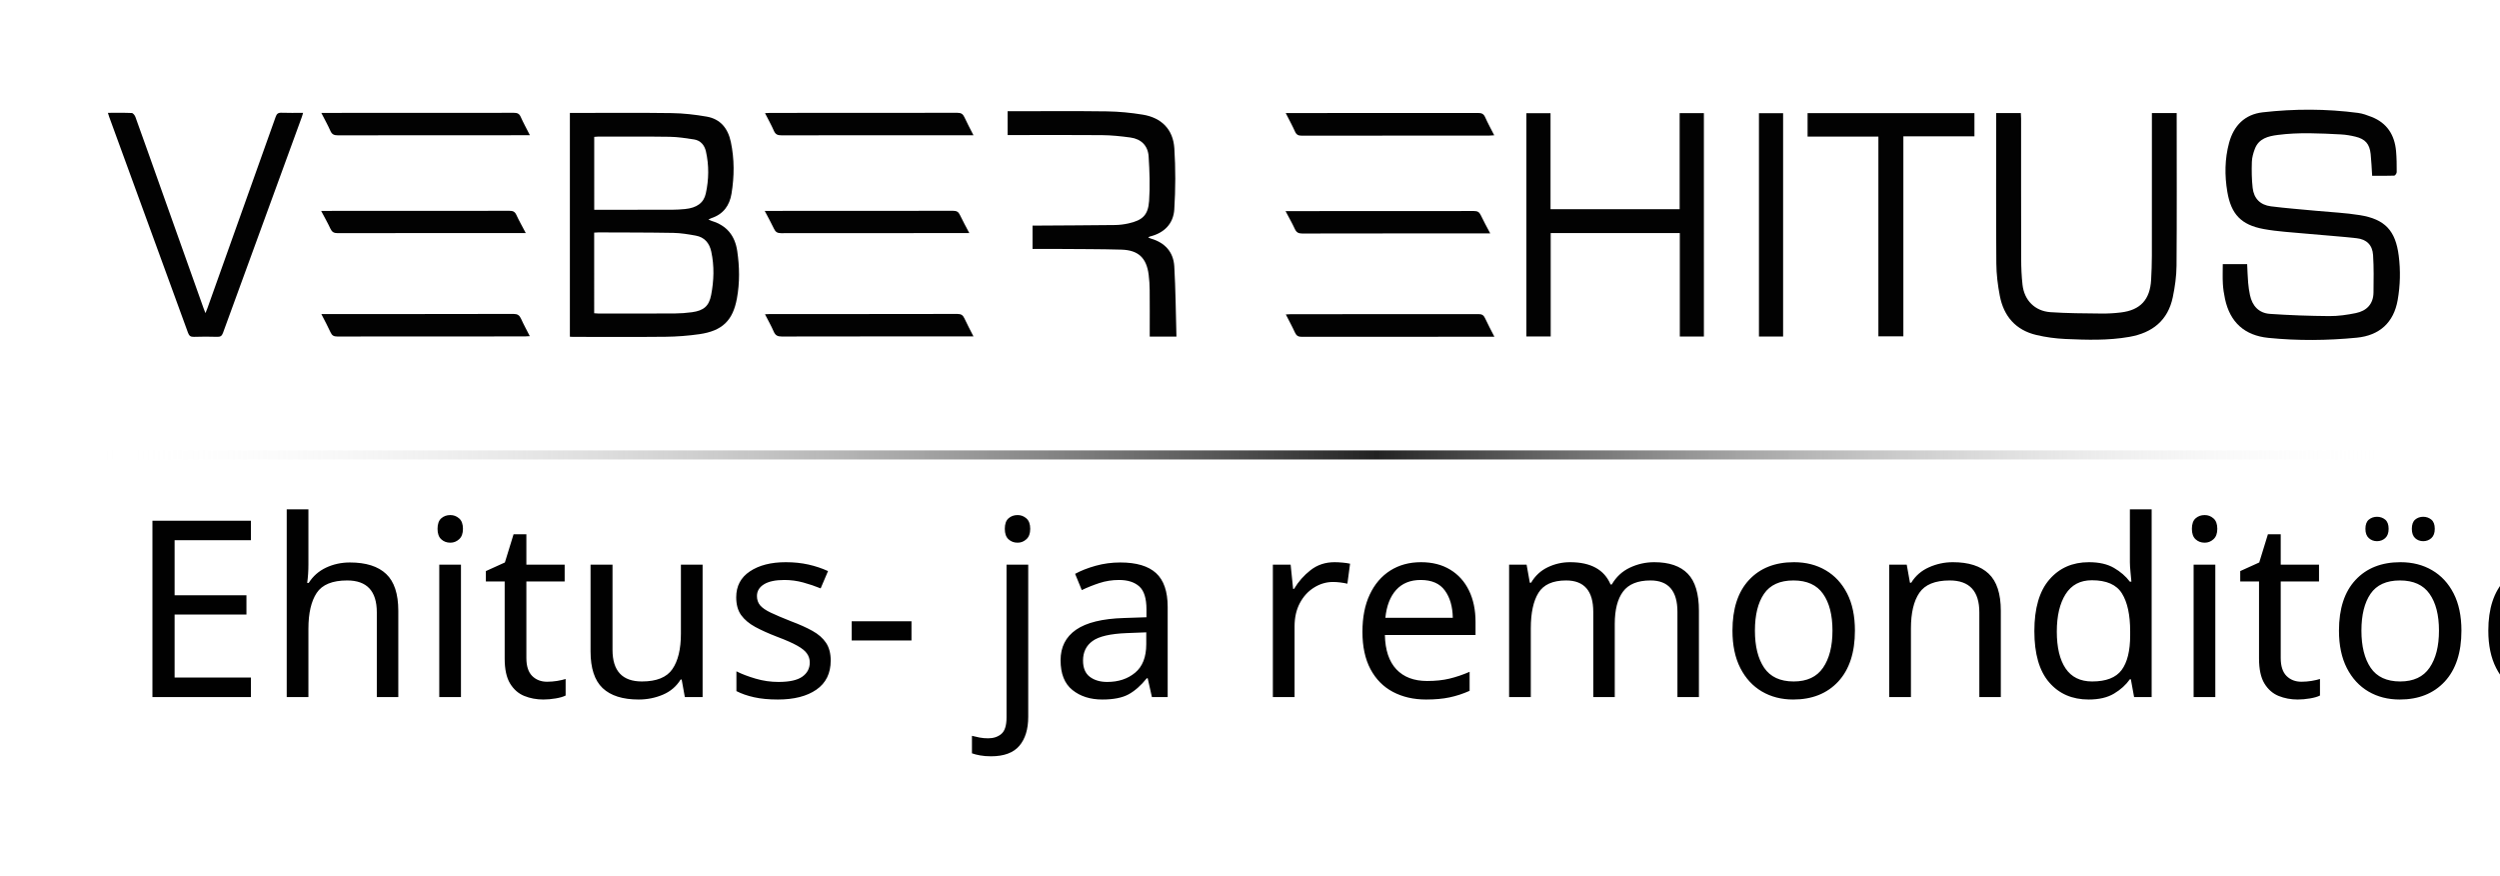
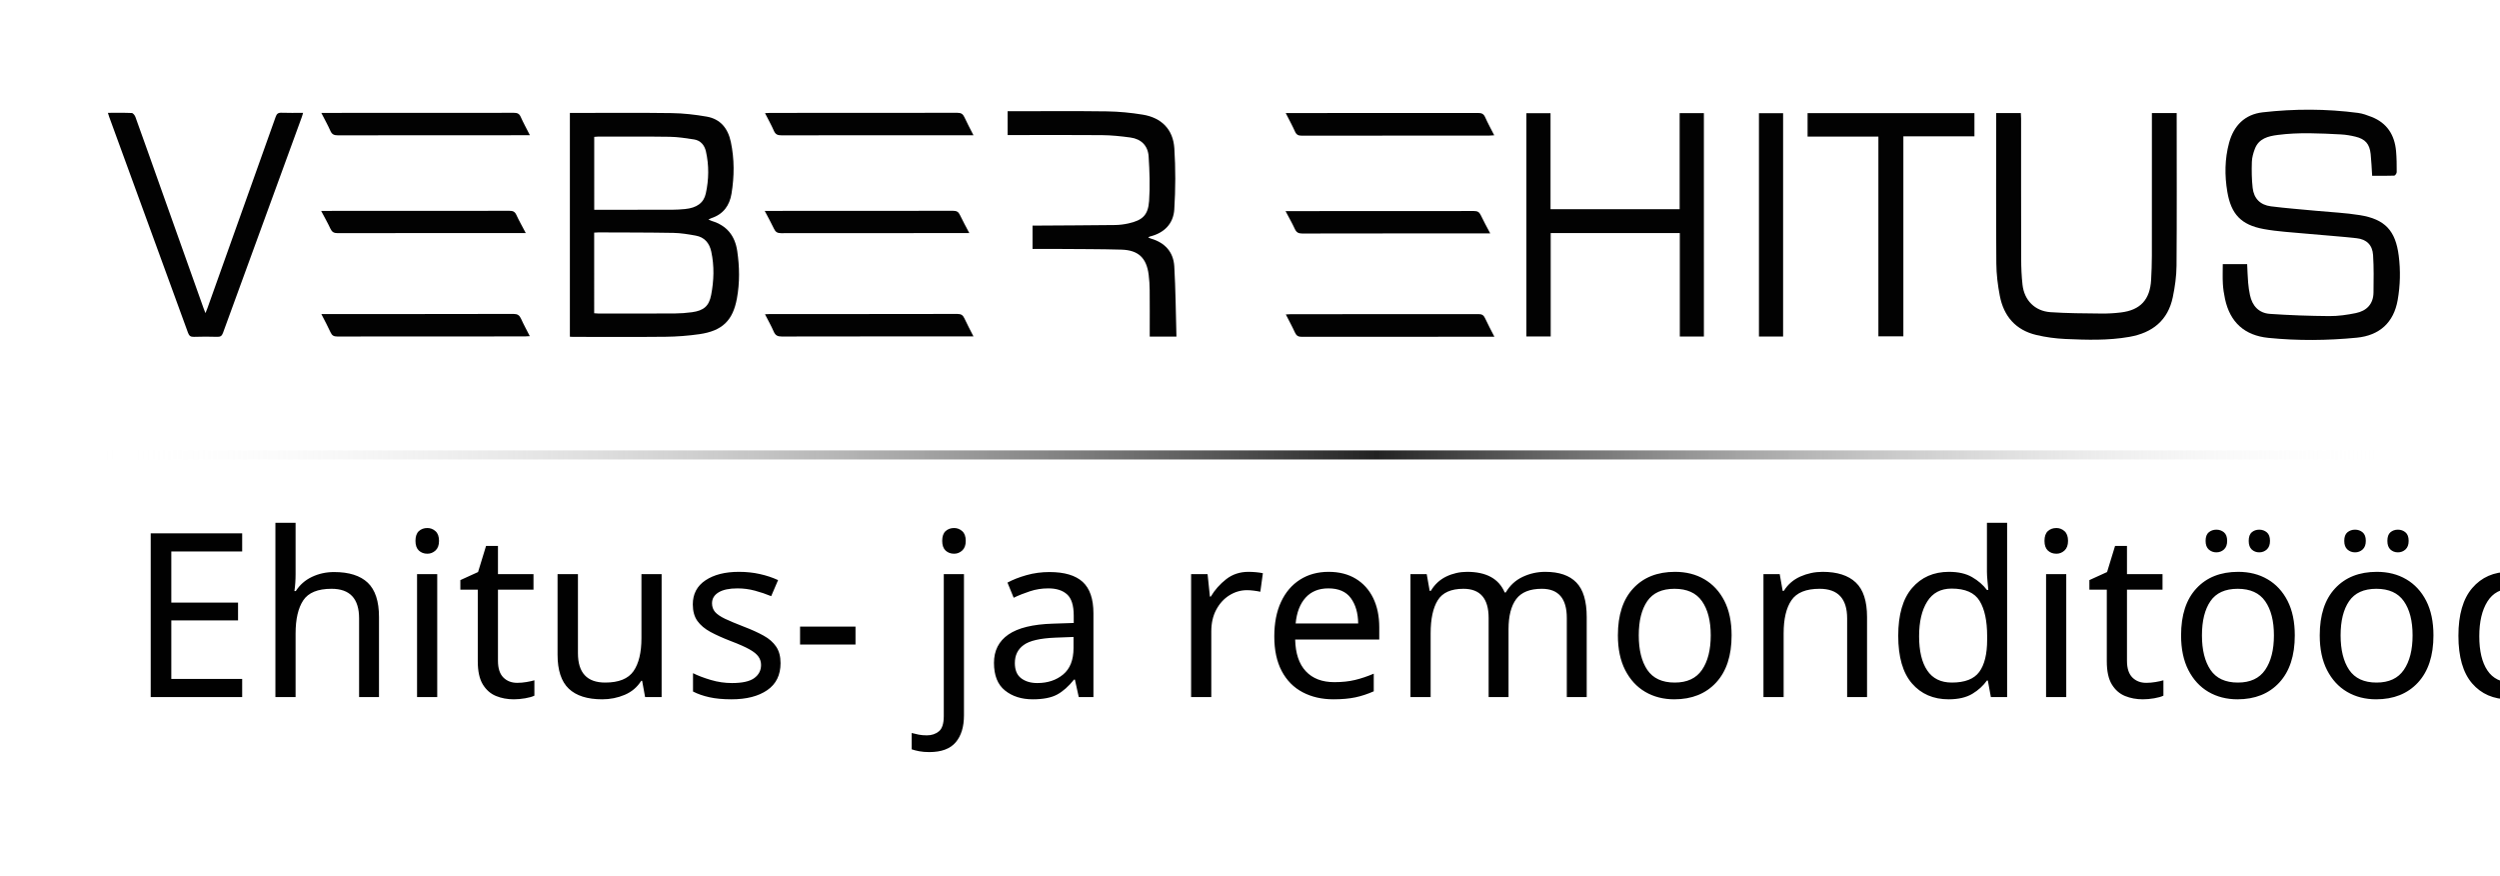
<svg xmlns="http://www.w3.org/2000/svg" version="1.1" id="Layer_1" x="0px" y="0px" width="566.93px" height="198.43px" viewBox="0 0 566.93 198.43" enable-background="new 0 0 566.93 198.43" xml:space="preserve">
  <g>
    <path fill="#020202" d="M129.284,76.359c0-16.928,0-33.777,0-50.747c0.396,0,0.752,0,1.107,0c7.333,0,14.668-0.068,22,0.037   c2.647,0.038,5.315,0.344,7.928,0.797c3.143,0.548,4.836,2.689,5.482,5.752c0.824,3.901,0.795,7.816,0.152,11.726   c-0.442,2.693-1.873,4.666-4.573,5.546c-0.183,0.06-0.353,0.161-0.664,0.305c0.336,0.148,0.555,0.273,0.788,0.346   c3.393,1.031,5.239,3.347,5.749,6.819c0.528,3.59,0.583,7.168-0.074,10.744c-0.919,4.998-3.308,7.351-8.517,8.099   c-2.531,0.36-5.104,0.559-7.663,0.588c-7,0.078-14,0.024-21,0.024C129.803,76.394,129.604,76.376,129.284,76.359z M134.798,71.036   c0.356,0.022,0.617,0.059,0.877,0.059c5.801,0.004,11.601,0.018,17.399-0.01c1.295-0.008,2.599-0.105,3.883-0.277   c2.704-0.365,3.891-1.397,4.377-3.92c0.631-3.264,0.736-6.553,0.026-9.828c-0.418-1.93-1.526-3.271-3.522-3.629   c-1.667-0.299-3.359-0.588-5.046-0.617c-5.665-0.102-11.332-0.086-16.998-0.112c-0.32,0-0.642,0.03-0.997,0.049   C134.798,58.876,134.798,64.898,134.798,71.036z M134.809,47.573c0.489,0,0.852,0,1.213,0c5.46,0,10.921,0.008,16.382-0.008   c0.997-0.003,1.998-0.06,2.991-0.156c2.685-0.264,4.257-1.387,4.729-3.542c0.694-3.156,0.74-6.348,0.029-9.511   c-0.321-1.428-1.197-2.503-2.711-2.738c-1.835-0.286-3.69-0.569-5.541-0.598c-5.427-0.082-10.855-0.037-16.282-0.038   c-0.256,0-0.513,0.036-0.811,0.059C134.809,36.548,134.809,41.993,134.809,47.573z" />
    <path fill="#020202" d="M538.155,39.869c-0.117-1.767-0.173-3.361-0.341-4.944c-0.24-2.286-1.222-3.399-3.466-3.936   c-1.063-0.255-2.159-0.447-3.25-0.504c-4.792-0.249-9.592-0.508-14.375,0.118c-2.159,0.283-4.273,0.792-5.173,3.133   c-0.363,0.952-0.659,1.99-0.688,2.998c-0.063,1.955-0.039,3.932,0.181,5.871c0.273,2.414,1.716,3.878,4.146,4.187   c3.436,0.435,6.894,0.688,10.341,1.019c3.281,0.314,6.593,0.452,9.84,0.979c5.715,0.927,8.091,3.512,8.813,9.206   c0.429,3.358,0.345,6.725-0.241,10.059c-0.89,5.062-4.089,8.021-9.283,8.525c-6.684,0.647-13.376,0.715-20.063,0.039   c-5.384-0.545-8.68-3.529-9.822-8.813c-0.244-1.137-0.425-2.299-0.489-3.457c-0.084-1.457-0.021-2.922-0.021-4.455   c1.848,0,3.656,0,5.53,0c0.071,1.402,0.107,2.793,0.223,4.176c0.08,0.959,0.218,1.921,0.418,2.861   c0.524,2.449,2.025,4.076,4.531,4.248c4.48,0.309,8.978,0.467,13.467,0.502c2.013,0.016,4.056-0.279,6.03-0.684   c2.441-0.5,3.96-2.045,3.996-4.662c0.038-2.824,0.084-5.658-0.094-8.474c-0.146-2.297-1.454-3.59-3.753-3.844   c-3.773-0.418-7.564-0.668-11.347-1.022c-3.247-0.312-6.524-0.466-9.725-1.056c-5.113-0.938-7.386-3.366-8.243-8.439   c-0.627-3.714-0.59-7.448,0.397-11.105c1.056-3.908,3.573-6.462,7.638-6.924c7.202-0.818,14.432-0.811,21.634,0.137   c1.041,0.138,2.067,0.517,3.055,0.903c3.506,1.375,5.227,4.089,5.555,7.739c0.144,1.588,0.152,3.191,0.149,4.789   c0,0.276-0.354,0.785-0.563,0.793C541.502,39.896,539.84,39.869,538.155,39.869z" />
    <path fill="#020202" d="M386.551,76.316c-1.809,0-3.563,0-5.465,0c0-7.805,0-15.606,0-23.463c-9.822,0-19.502,0-29.29,0   c0,7.814,0,15.595,0,23.441c-1.886,0-3.665,0-5.519,0c0-16.855,0-33.699,0-50.625c1.783,0,3.588,0,5.481,0   c0,7.255,0,14.473,0,21.771c9.796,0,19.5,0,29.292,0c0-7.273,0-14.493,0-21.781c1.866,0,3.646,0,5.498,0   C386.551,42.507,386.551,59.353,386.551,76.316z" />
    <path fill="#020202" d="M488.185,25.64c1.942,0,3.729,0,5.623,0c0,0.405,0,0.762,0,1.118c0.001,11.163,0.051,22.327-0.034,33.489   c-0.02,2.379-0.358,4.787-0.843,7.121c-1.096,5.309-4.648,8.104-9.829,9.02c-4.821,0.854-9.693,0.699-14.551,0.484   c-2.212-0.101-4.449-0.4-6.603-0.912c-4.662-1.109-7.375-4.25-8.266-8.875c-0.462-2.406-0.771-4.881-0.79-7.328   c-0.082-10.961-0.033-21.924-0.032-32.888c0-0.391,0-0.78,0-1.226c1.898,0,3.686,0,5.593,0c0.021,0.423,0.058,0.838,0.058,1.254   c0.003,10.598-0.013,21.193,0.018,31.789c0.005,1.963,0.083,3.937,0.303,5.883c0.396,3.527,2.803,5.98,6.347,6.224   c3.816,0.264,7.652,0.262,11.479,0.309c1.494,0.021,3.002-0.063,4.483-0.244c4.42-0.528,6.61-2.896,6.866-7.364   c0.105-1.828,0.167-3.662,0.17-5.494c0.018-10.362,0.008-20.728,0.008-31.089C488.185,26.515,488.185,26.121,488.185,25.64z" />
    <path fill="#020202" d="M228.592,30.622c0-1.84,0-3.558,0-5.4c0.398,0,0.754,0,1.11,0c7.131,0,14.264-0.065,21.396,0.034   c2.717,0.039,5.454,0.304,8.138,0.741c4.266,0.694,6.902,3.34,7.178,7.639c0.295,4.601,0.278,9.25-0.012,13.852   c-0.205,3.256-2.295,5.361-5.549,6.15c-0.088,0.021-0.164,0.094-0.375,0.219c0.282,0.111,0.469,0.203,0.665,0.263   c3.162,0.926,5.073,3.045,5.26,6.301c0.301,5.271,0.338,10.563,0.488,15.914c-2.131,0-4.016,0-6.061,0c0-0.338,0-0.689,0-1.037   c0-3.166,0.021-6.332-0.01-9.498c-0.011-1.162-0.081-2.332-0.228-3.484c-0.481-3.815-2.322-5.592-6.182-5.705   c-4.861-0.141-9.728-0.118-14.592-0.159c-1.829-0.015-3.658-0.002-5.573-0.002c0-1.744,0-3.425,0-5.292c0.351,0,0.73,0.002,1.11,0   c5.864-0.037,11.729-0.06,17.593-0.128c1.024-0.012,2.065-0.144,3.066-0.367c3.173-0.709,4.447-1.861,4.675-5.087   c0.234-3.341,0.103-6.724-0.104-10.072c-0.149-2.439-1.667-3.981-4.119-4.318c-2.138-0.293-4.303-0.52-6.458-0.541   c-6.73-0.064-13.463-0.019-20.194-0.017C229.426,30.622,229.037,30.622,228.592,30.622z" />
    <path fill="#020202" d="M24.479,25.59c1.898,0,3.663-0.042,5.421,0.041c0.293,0.014,0.688,0.527,0.818,0.888   c2.046,5.664,4.054,11.342,6.072,17.017c3.124,8.776,6.25,17.552,9.377,26.327c0.109,0.308,0.233,0.607,0.44,1.144   c0.205-0.508,0.341-0.816,0.454-1.131c5.162-14.445,10.327-28.888,15.462-43.34c0.252-0.71,0.545-0.995,1.318-0.966   c1.596,0.063,3.194,0.021,4.926,0.021c-0.116,0.374-0.195,0.672-0.301,0.96c-5.963,16.312-11.933,32.622-17.878,48.94   c-0.249,0.682-0.573,0.913-1.291,0.893c-1.765-0.051-3.533-0.063-5.297,0.004c-0.771,0.029-1.097-0.24-1.352-0.938   c-3.797-10.445-7.621-20.882-11.438-31.316c-2.147-5.875-4.295-11.75-6.439-17.626C24.684,26.256,24.611,26.002,24.479,25.59z" />
    <path fill="#020202" d="M410.074,25.648c12.638,0,25.217,0,37.851,0c0,1.747,0,3.436,0,5.261c-5.346,0-10.688,0-16.124,0   c0,15.184,0,30.231,0,45.368c-1.901,0-3.715,0-5.664,0c0-15.051,0-30.125,0-45.304c-5.416,0-10.696,0-16.063,0   C410.074,29.161,410.074,27.451,410.074,25.648z" />
    <path fill="#020202" d="M404.521,76.314c-1.836,0-3.617,0-5.481,0c0-16.879,0-33.72,0-50.643c1.787,0,3.599,0,5.481,0   C404.521,42.507,404.521,59.351,404.521,76.314z" />
    <path fill="#020202" d="M339.023,76.364c-0.537,0-0.863,0-1.189,0c-14.159,0-28.316-0.009-42.479,0.02   c-0.817,0.002-1.248-0.238-1.582-0.979c-0.612-1.352-1.332-2.653-2.069-4.098c0.483-0.024,0.801-0.057,1.118-0.057   c14.191-0.002,28.385,0.006,42.578-0.021c0.789-0.002,1.188,0.236,1.51,0.941C337.527,73.527,338.248,74.839,339.023,76.364z" />
    <path fill="#020202" d="M291.68,25.636c0.563,0,0.92,0,1.274,0c14.122,0,28.243,0.006,42.364-0.016   c0.795-0.001,1.266,0.186,1.604,0.953c0.604,1.357,1.328,2.66,2.065,4.11c-0.467,0.027-0.782,0.063-1.1,0.063   c-14.188,0.003-28.378-0.004-42.564,0.021c-0.771,0.001-1.202-0.195-1.527-0.918C293.188,28.487,292.464,27.179,291.68,25.636z" />
    <path fill="#020202" d="M338.082,52.935c-0.553,0-0.881,0-1.208,0c-13.821,0-27.644-0.01-41.465,0.021   c-0.861,0.002-1.31-0.269-1.664-1.041c-0.604-1.313-1.33-2.568-2.104-4.04c0.58,0,0.935,0,1.285,0   c13.821,0,27.645,0.007,41.465-0.02c0.775-0.001,1.2,0.215,1.532,0.922C336.555,50.124,337.29,51.423,338.082,52.935z" />
    <path fill="#020202" d="M72.897,25.604c0.56,0,0.892,0,1.224,0c14.16,0,28.319,0.006,42.479-0.018   c0.766-0.001,1.2,0.184,1.525,0.913c0.606,1.356,1.328,2.663,2.091,4.167c-0.532,0-0.884,0-1.234,0   c-14.126,0-28.252-0.008-42.379,0.021c-0.858,0.002-1.312-0.245-1.66-1.03C74.355,28.331,73.642,27.06,72.897,25.604z" />
    <path fill="#020202" d="M72.899,71.214c0.566,0,0.933,0,1.298,0c14.095,0,28.188,0.012,42.284-0.025   c0.918-0.002,1.364,0.289,1.723,1.088c0.582,1.298,1.273,2.545,1.988,3.953c-0.463,0.025-0.778,0.06-1.092,0.06   c-14.195,0.004-28.39-0.004-42.584,0.021c-0.778,0.002-1.198-0.221-1.522-0.936C74.38,74.021,73.661,72.712,72.899,71.214z" />
    <path fill="#020202" d="M220.846,76.292c-0.58,0-0.941,0-1.305,0c-14.065,0-28.131-0.01-42.197,0.02   c-0.923,0.002-1.439-0.244-1.814-1.112c-0.563-1.306-1.274-2.548-1.982-3.933c0.467-0.021,0.813-0.051,1.161-0.051   c14.166-0.002,28.332,0.008,42.498-0.023c0.832-0.002,1.245,0.273,1.576,0.99C219.392,73.507,220.085,74.79,220.846,76.292z" />
    <path fill="#020202" d="M220.842,30.667c-0.569,0-0.933,0-1.296,0c-14.097,0-28.194-0.007-42.292,0.019   c-0.84,0.001-1.325-0.199-1.678-1.004c-0.583-1.333-1.301-2.606-2.022-4.023c0.461-0.021,0.808-0.053,1.154-0.053   c14.164-0.002,28.328,0.006,42.492-0.022c0.823-0.002,1.249,0.256,1.582,0.98C219.389,27.89,220.084,29.173,220.842,30.667z" />
    <path fill="#020202" d="M173.485,47.828c0.536,0,0.863,0,1.188,0c13.855,0,27.709,0.007,41.564-0.021   c0.783-0.001,1.197,0.229,1.527,0.926c0.635,1.343,1.361,2.642,2.137,4.122c-0.534,0-0.887,0-1.24,0   c-13.821,0-27.643-0.008-41.464,0.021c-0.815,0.002-1.254-0.248-1.597-0.976C174.98,50.583,174.265,49.312,173.485,47.828z" />
    <path fill="#020202" d="M119.28,52.854c-0.545,0-0.876,0-1.207,0c-13.821,0-27.642-0.01-41.462,0.021   c-0.864,0.002-1.308-0.263-1.662-1.031c-0.606-1.314-1.332-2.572-2.093-4.017c0.53,0,0.851,0,1.171,0   c13.854,0,27.708,0.006,41.563-0.018c0.762-0.001,1.206,0.178,1.542,0.902C117.756,50.062,118.495,51.358,119.28,52.854z" />
  </g>
  <rect x="29.145" y="115.396" fill="none" width="512" height="52.999" />
-   <text transform="matrix(1 0 0 1 29.145 158.0684)" fill="#010101" font-family="'RobotoCondensed-Regular'" font-size="56">Ehitus- ja remonditööd</text>
+   <text transform="matrix(1 0 0 1 29.145 158.0684)" fill="#010101" font-family="'RobotoCondensed-Regular'" font-size="52">Ehitus- ja remonditööd</text>
  <line fill="none" x1="24.479" y1="99.215" x2="539.789" y2="99.215" />
  <line fill="none" x1="76.333" y1="99.215" x2="591.644" y2="99.215" />
  <line fill="none" x1="71" y1="-24.333" x2="72.856" y2="-24.333" />
  <g>
    <linearGradient id="SVGID_1_" gradientUnits="userSpaceOnUse" x1="22.666" y1="103.166" x2="542.592" y2="103.166">
      <stop offset="0" style="stop-color:#FFFFFF;stop-opacity:0" />
      <stop offset="0" style="stop-color:#FFFFFF;stop-opacity:0" />
      <stop offset="0.557" style="stop-color:#222222" />
      <stop offset="1" style="stop-color:#FFFFFF;stop-opacity:0" />
    </linearGradient>
    <path fill-rule="evenodd" clip-rule="evenodd" fill="url(#SVGID_1_)" d="M22.667,102.136c173.308,0,346.616,0,519.923,0   c0,0.688,0.002,1.374,0.002,2.062c-173.308,0-346.616,0-519.925,0C22.667,103.51,22.667,102.823,22.667,102.136z" />
  </g>
</svg>
